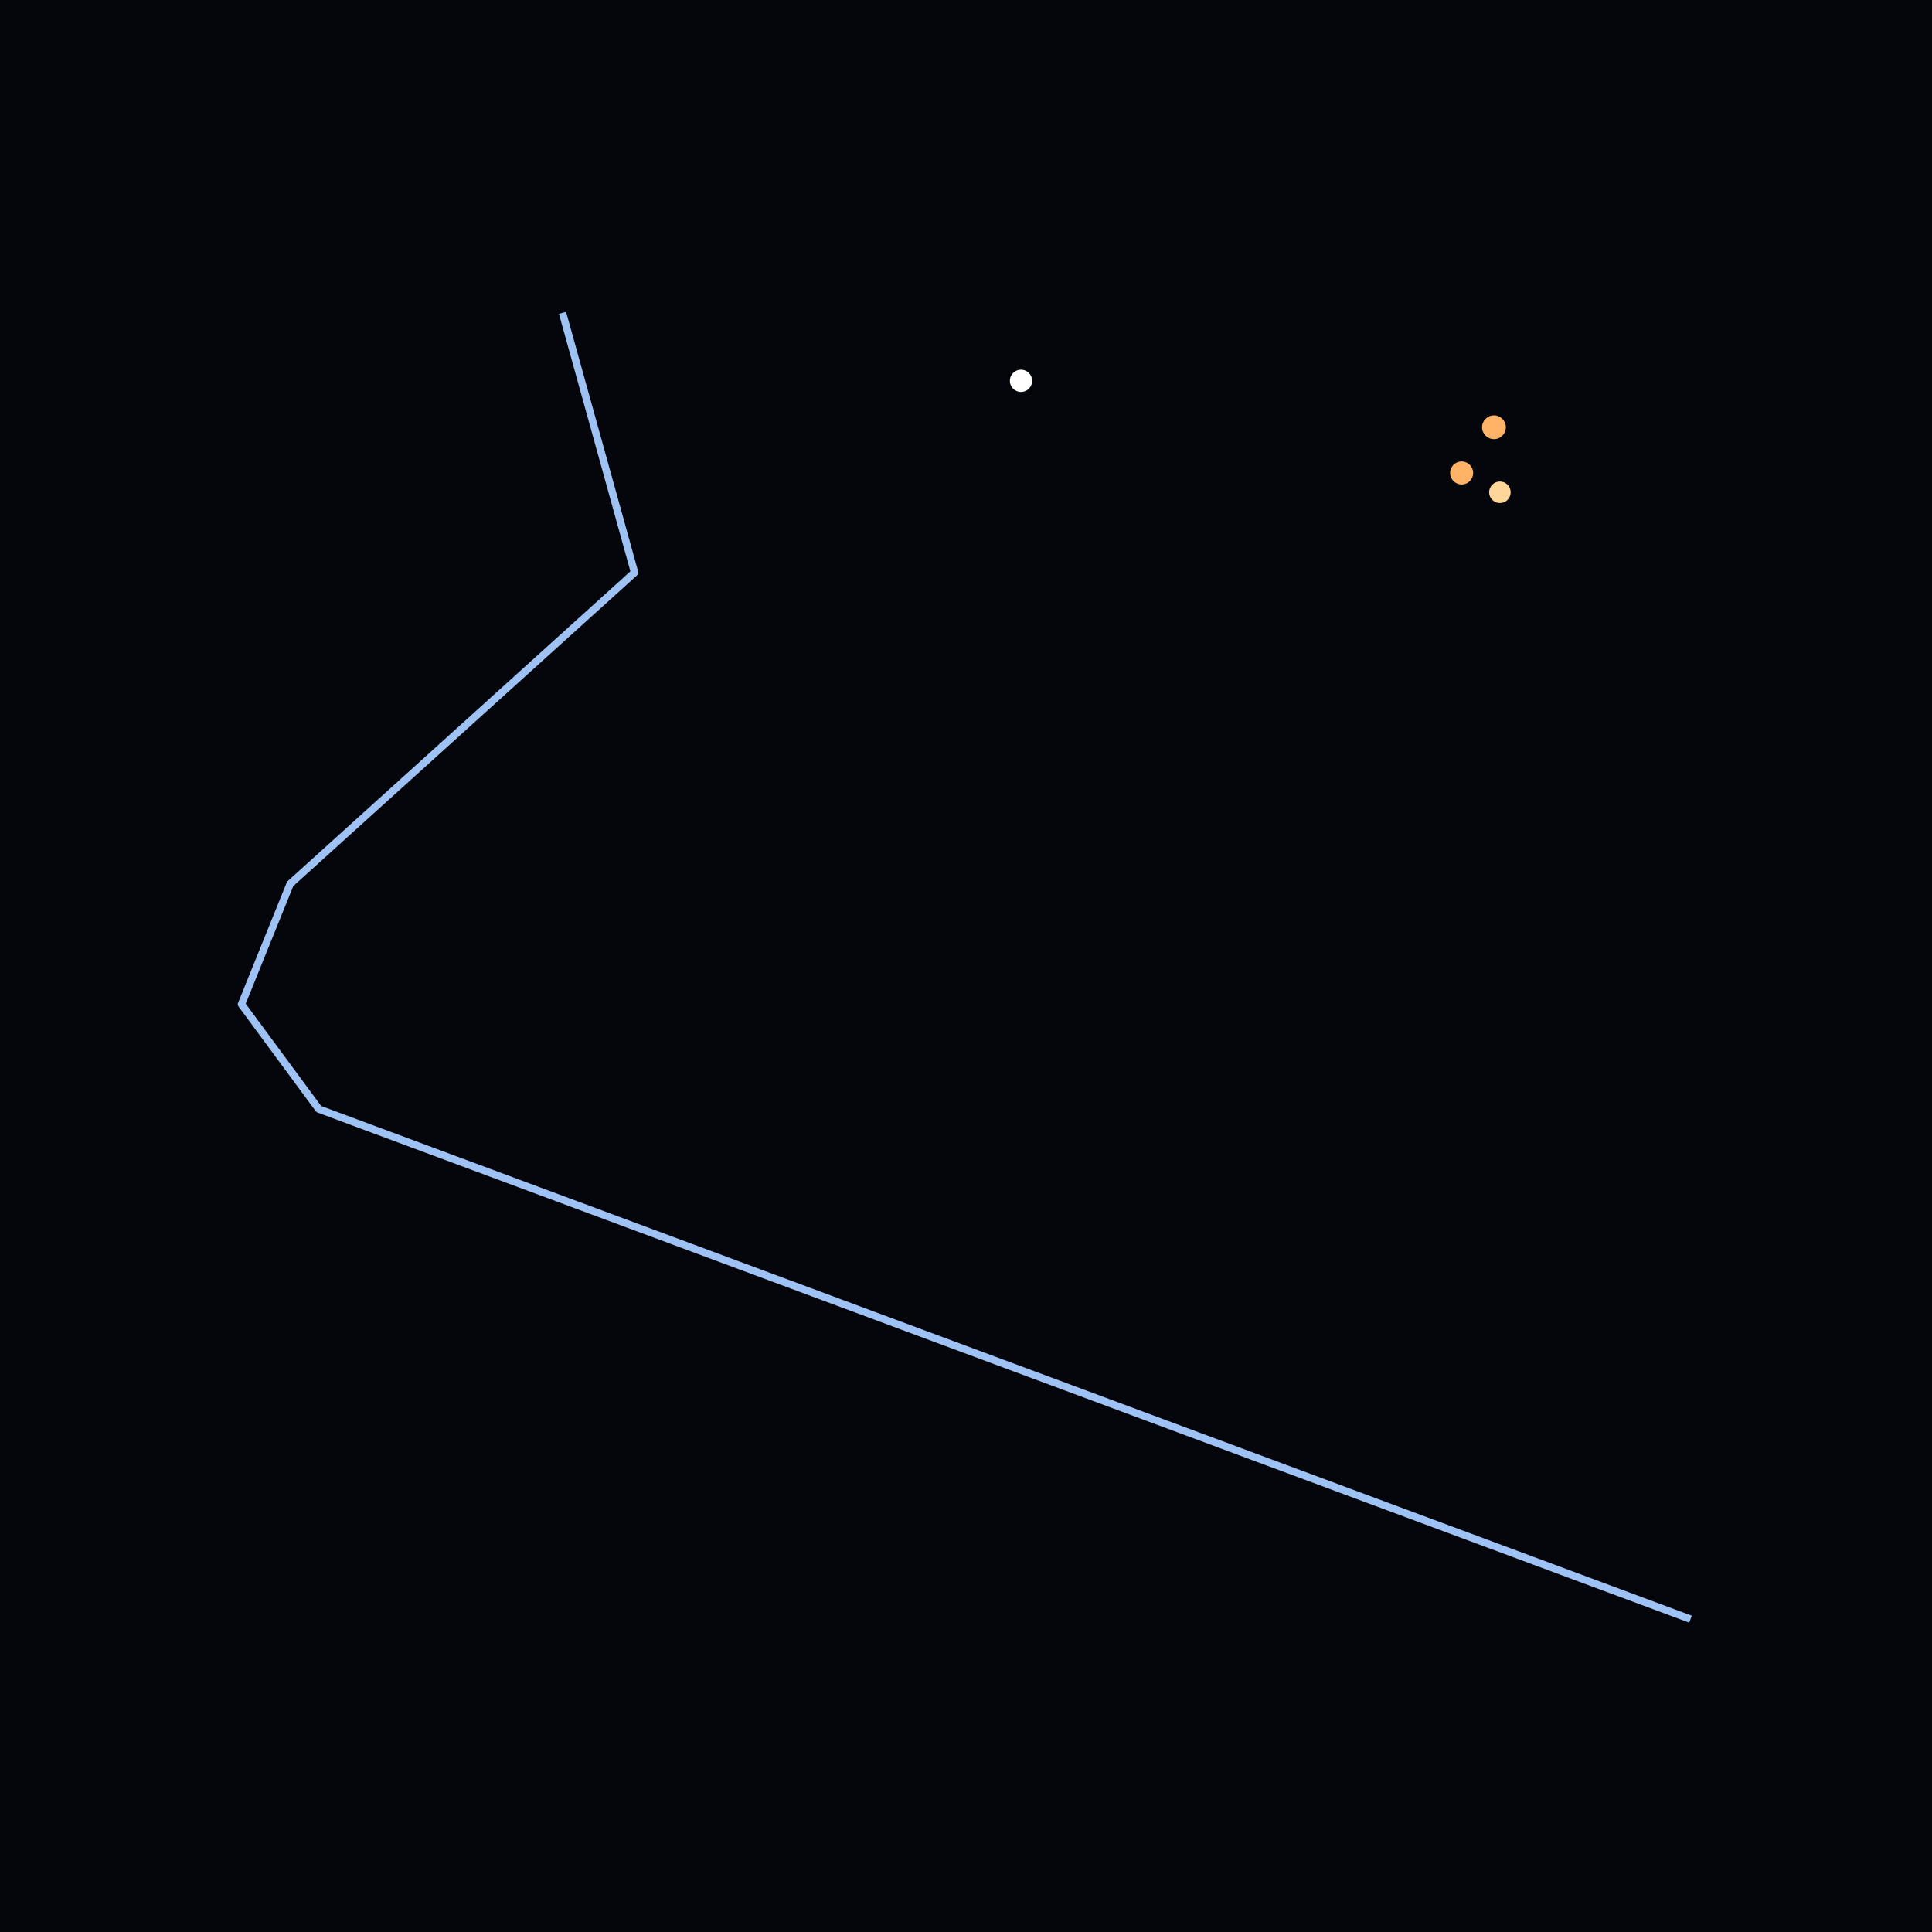
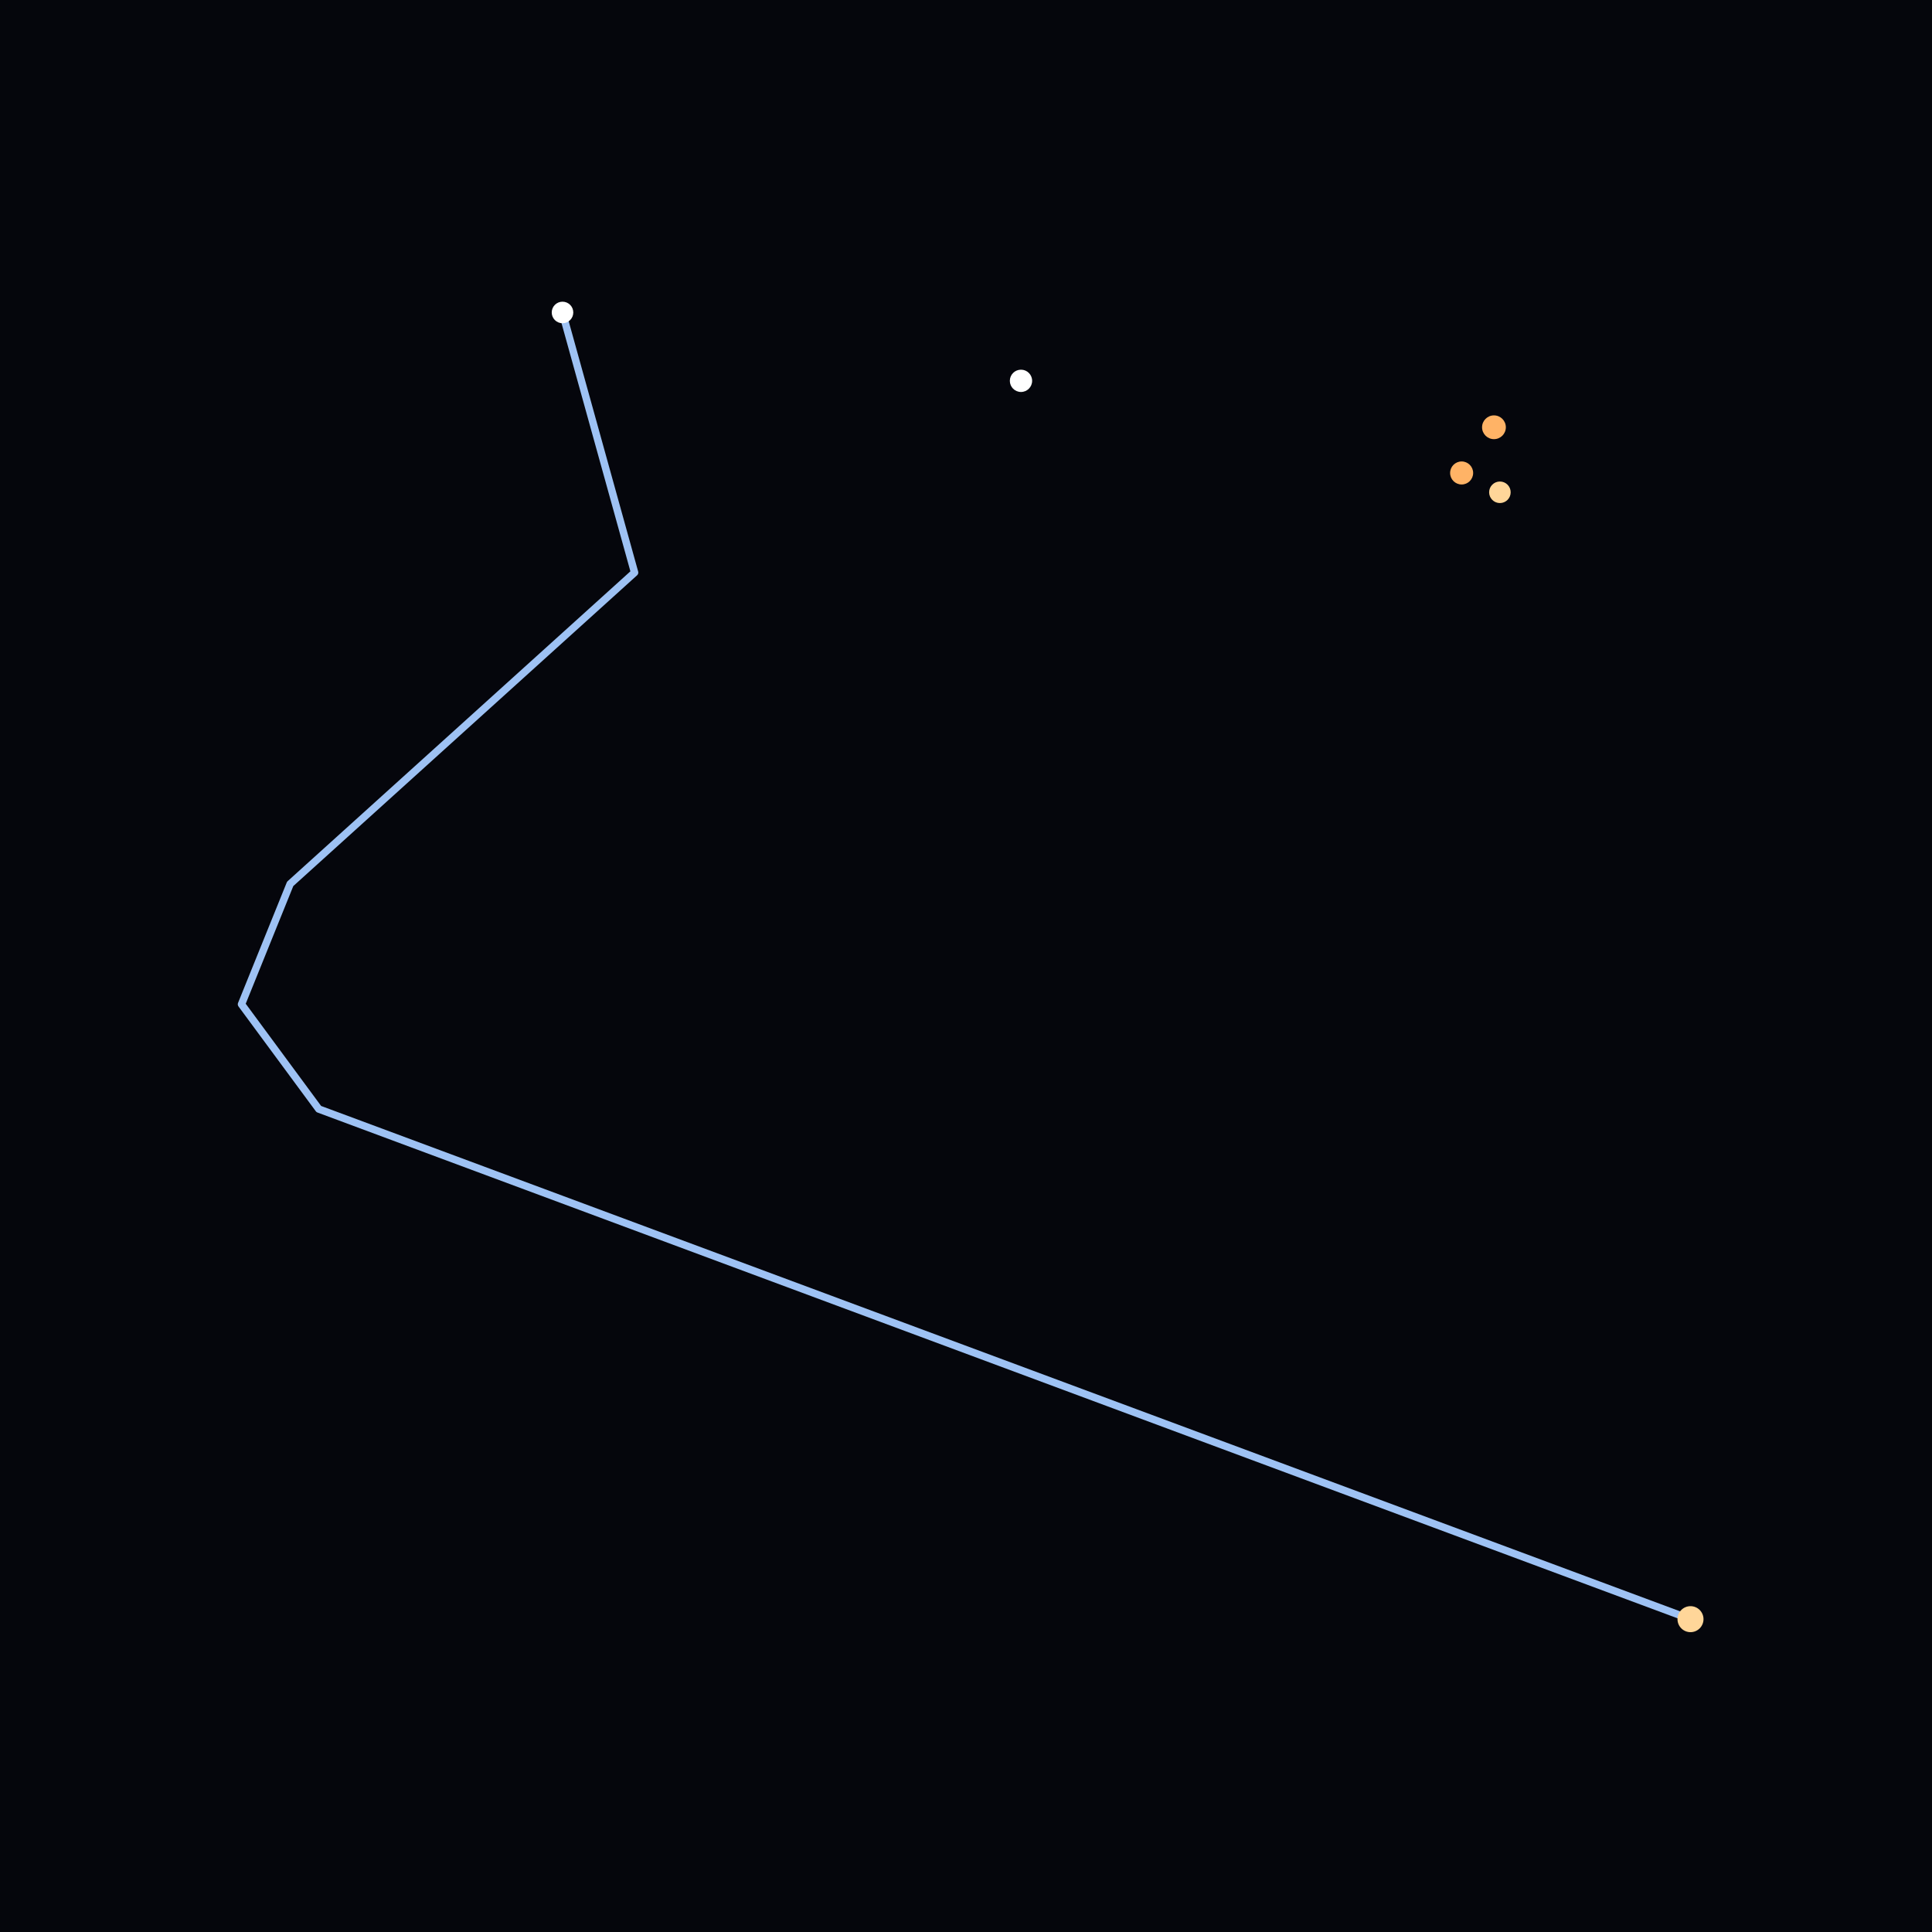
<svg xmlns="http://www.w3.org/2000/svg" viewBox="0 0 520 520" font-family="Audiowide, Segoe UI, sans-serif">
  <rect width="520" height="520" fill="#05060c" />
  <polyline points="455.0,435.8 85.8,298.5 65.0,270.3 78.1,237.9 170.8,154.1 151.4,84.2" fill="none" stroke="#a6ccff" stroke-width="2.0" stroke-opacity="0.95" stroke-linejoin="round" />
+   <circle class="star" cx="455.0" cy="435.8" r="3.5" fill="#ffd699" data-name="HIP 19747" data-meta="mag 3.85" />
+   <circle class="star" cx="151.4" cy="84.1" r="2.9" fill="#ffffff" data-name="HIP 13884" data-meta="mag 4.98" />
  <circle class="star" cx="402.1" cy="115.0" r="3.2" fill="#ffb366" data-name="HIP 18744" data-meta="mag 4.48" />
  <circle class="star" cx="393.4" cy="127.3" r="3.1" fill="#ffb366" data-name="HIP 18597" data-meta="mag 4.56" />
  <circle class="star" cx="274.8" cy="102.5" r="3.0" fill="#ffffff" data-name="HIP 16245" data-meta="mag 4.71" />
  <circle class="star" cx="403.7" cy="132.5" r="2.9" fill="#ffd699" data-name="HIP 18772" data-meta="mag 4.97" />
</svg>
